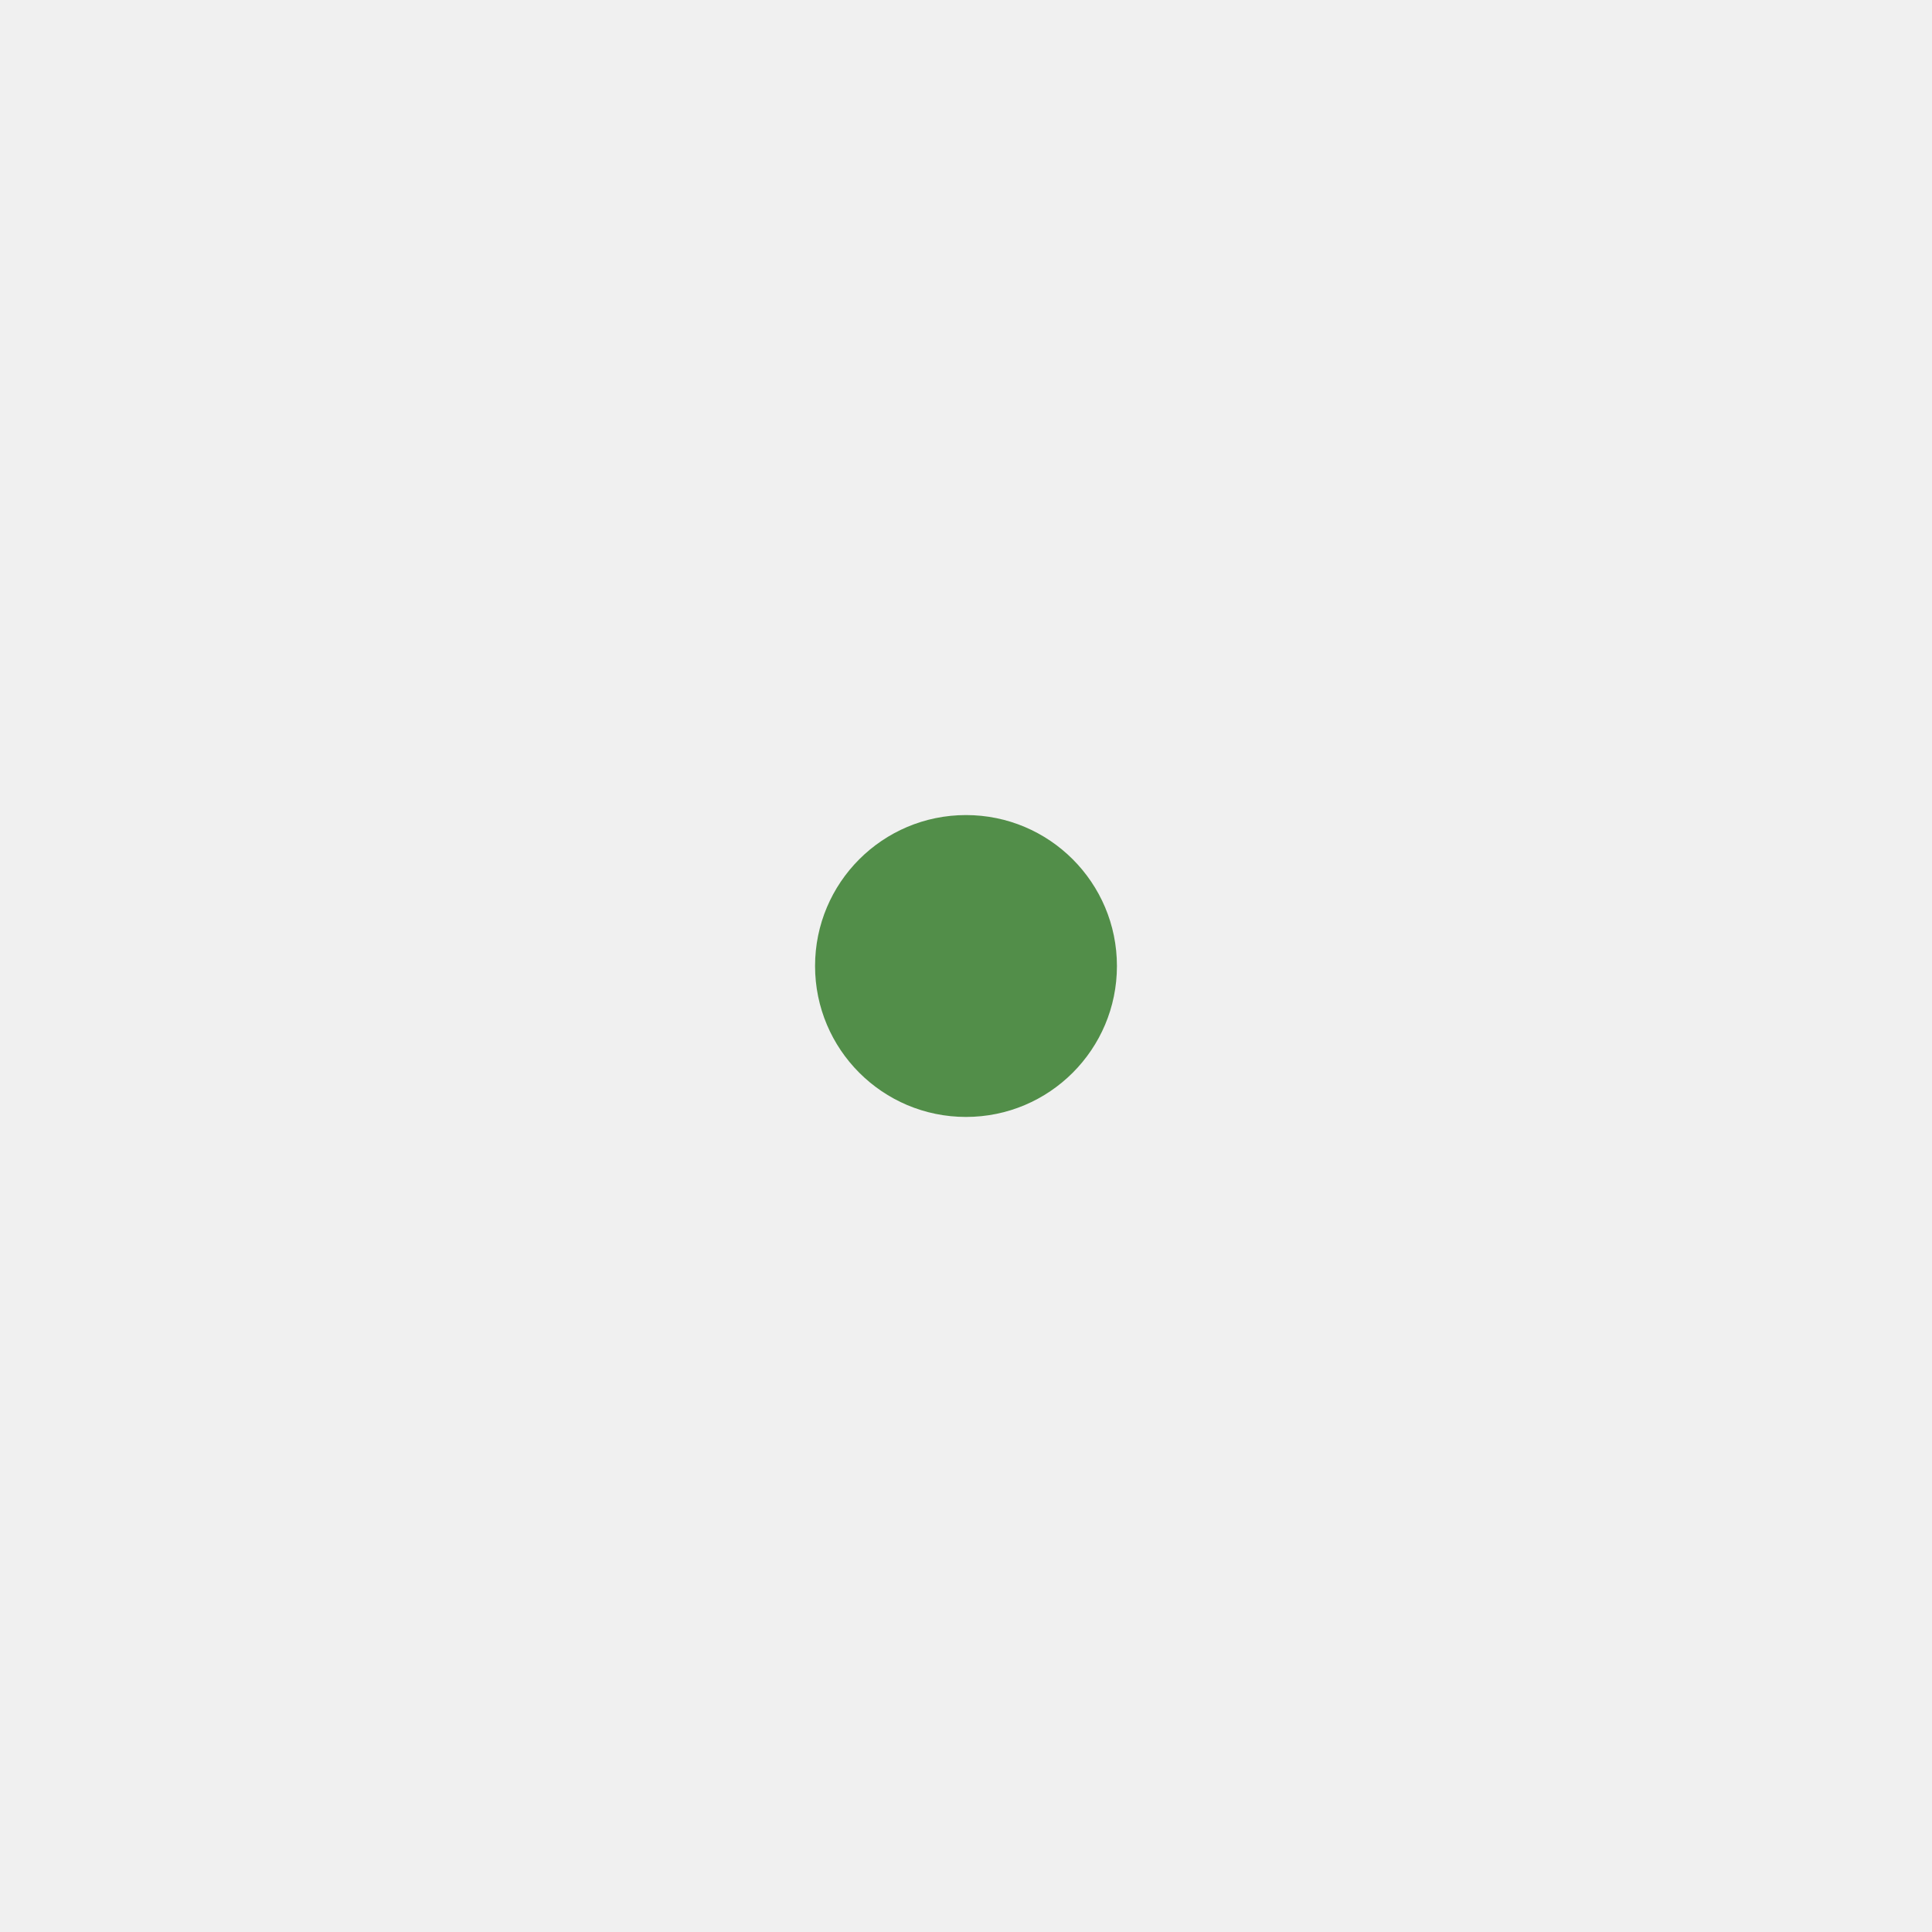
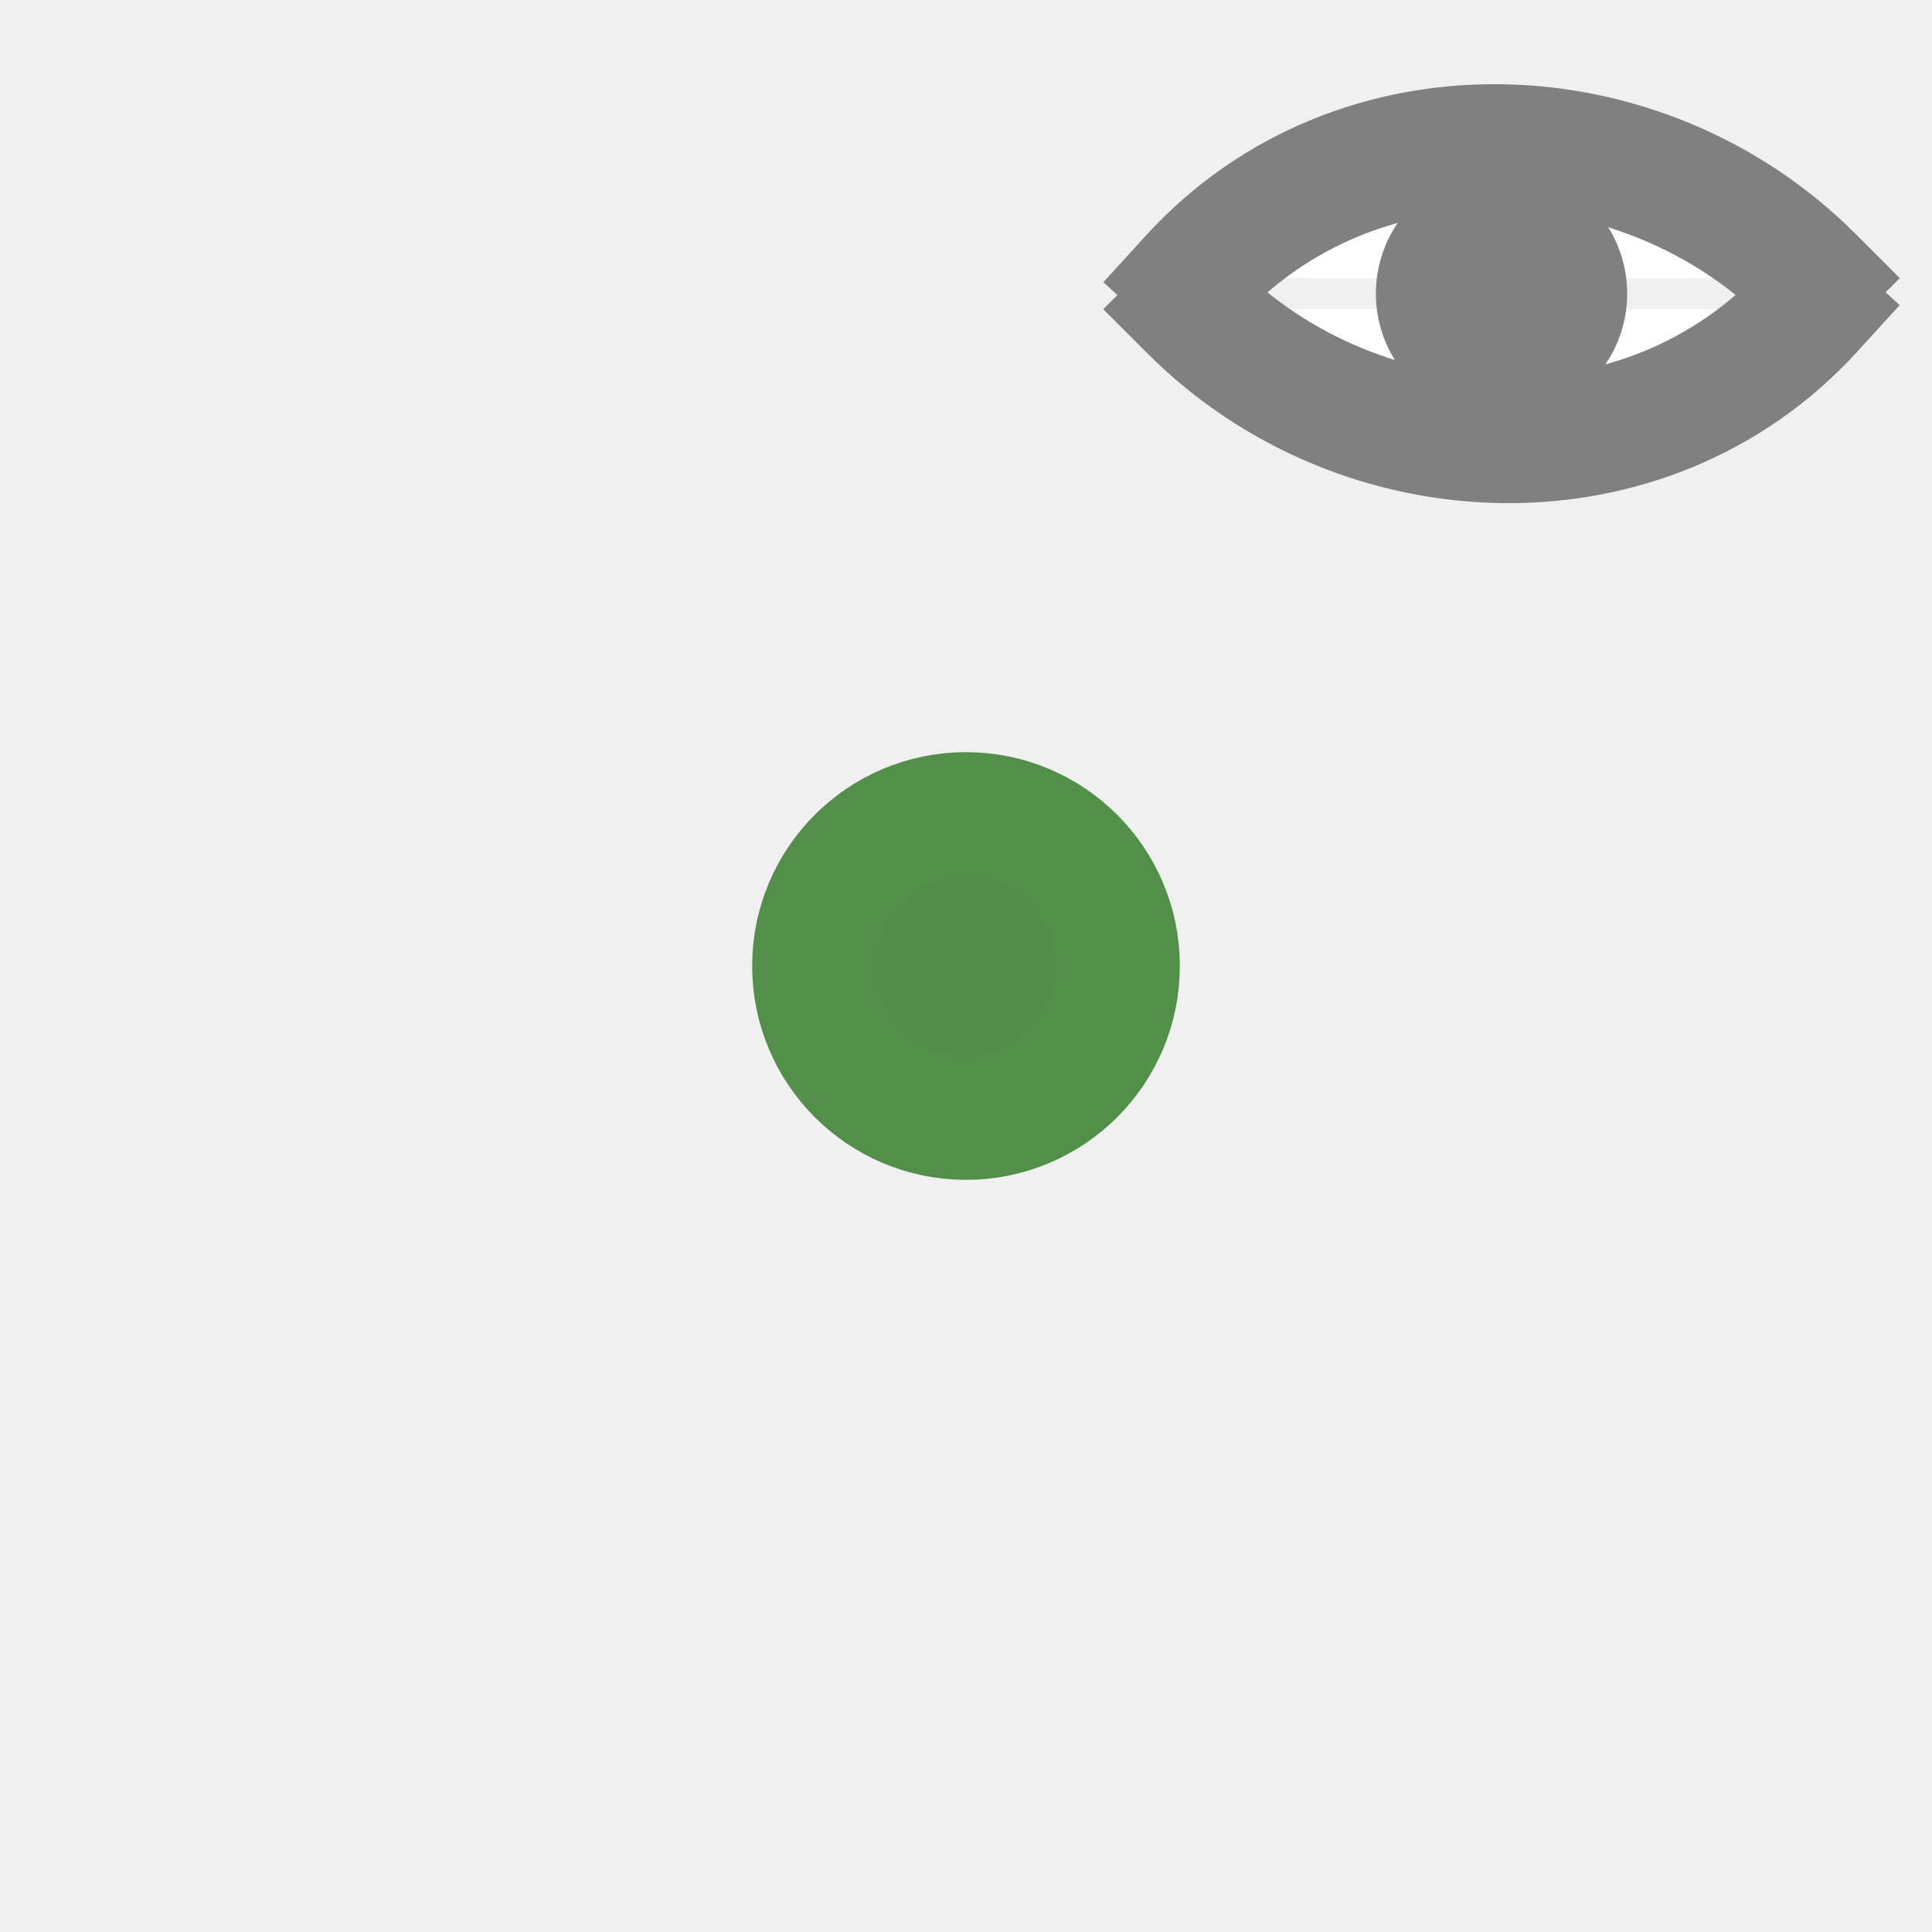
- <svg xmlns="http://www.w3.org/2000/svg" width="100%" height="100%" viewBox="0 0 128 128" version="1.1" xml:space="preserve" style="fill-rule:evenodd;clip-rule:evenodd;stroke-linejoin:round;stroke-miterlimit:2;">
+ <svg xmlns="http://www.w3.org/2000/svg" width="100%" height="100%" viewBox="0 0 128 128" version="1.1" xml:space="preserve" style="fill-rule:evenodd;clip-rule:evenodd;stroke-linecap:square;stroke-miterlimit:1.5;">
  <g transform="matrix(1,0,0,1,-890,-712)">
    <g id="LateralLoadActionPointVisible" transform="matrix(1,0,0,1,712,712)">
      <rect x="178" y="0" width="128" height="128" style="fill:none;" />
-       <g transform="matrix(0.553852,0,0,0.553852,207.5425,21.5158)">
-         <circle cx="62.214" cy="76.707" r="18.055" style="fill:rgb(82,142,73);" />
+       <clipPath id="_clip1">
+         <rect x="178" y="0" width="128" height="128" />
+       </clipPath>
+       <g clip-path="url(#_clip1)">
+         <g transform="matrix(1,0,0,1,0,-4.334811)">
+           <g transform="matrix(0.745781,0,0,0.745781,-461.2293,-583.1263)">
+             <path d="M963.037,812.42C977.638,796.405 1002.974,797.394 1018,812.42" style="fill:white;stroke:rgb(128,128,128);stroke-width:11.17px;" />
+           </g>
+           <g transform="matrix(-0.745781,-0,0,-0.745781,1016.19,630.7083)">
+             <path d="M963.037,812.42C977.638,796.405 1002.974,797.394 1018,812.42" style="fill:white;stroke:rgb(128,128,128);stroke-width:11.17px;" />
+           </g>
+           <g transform="matrix(0.745781,0,0,0.745781,-410.4242,-586.2564)">
+             <circle cx="922.395" cy="817.998" r="5.578" style="fill:white;stroke:rgb(128,128,128);stroke-width:11.17px;" />
+           </g>
+         </g>
+         <g transform="matrix(0.553852,0,0,0.553852,207.5425,21.5158)">
+           <circle cx="62.214" cy="76.707" r="18.055" style="fill:rgb(82,142,73);stroke:rgb(82,143,73);stroke-width:15.05px;stroke-linecap:round;stroke-linejoin:round;" />
+         </g>
      </g>
    </g>
  </g>
</svg>
